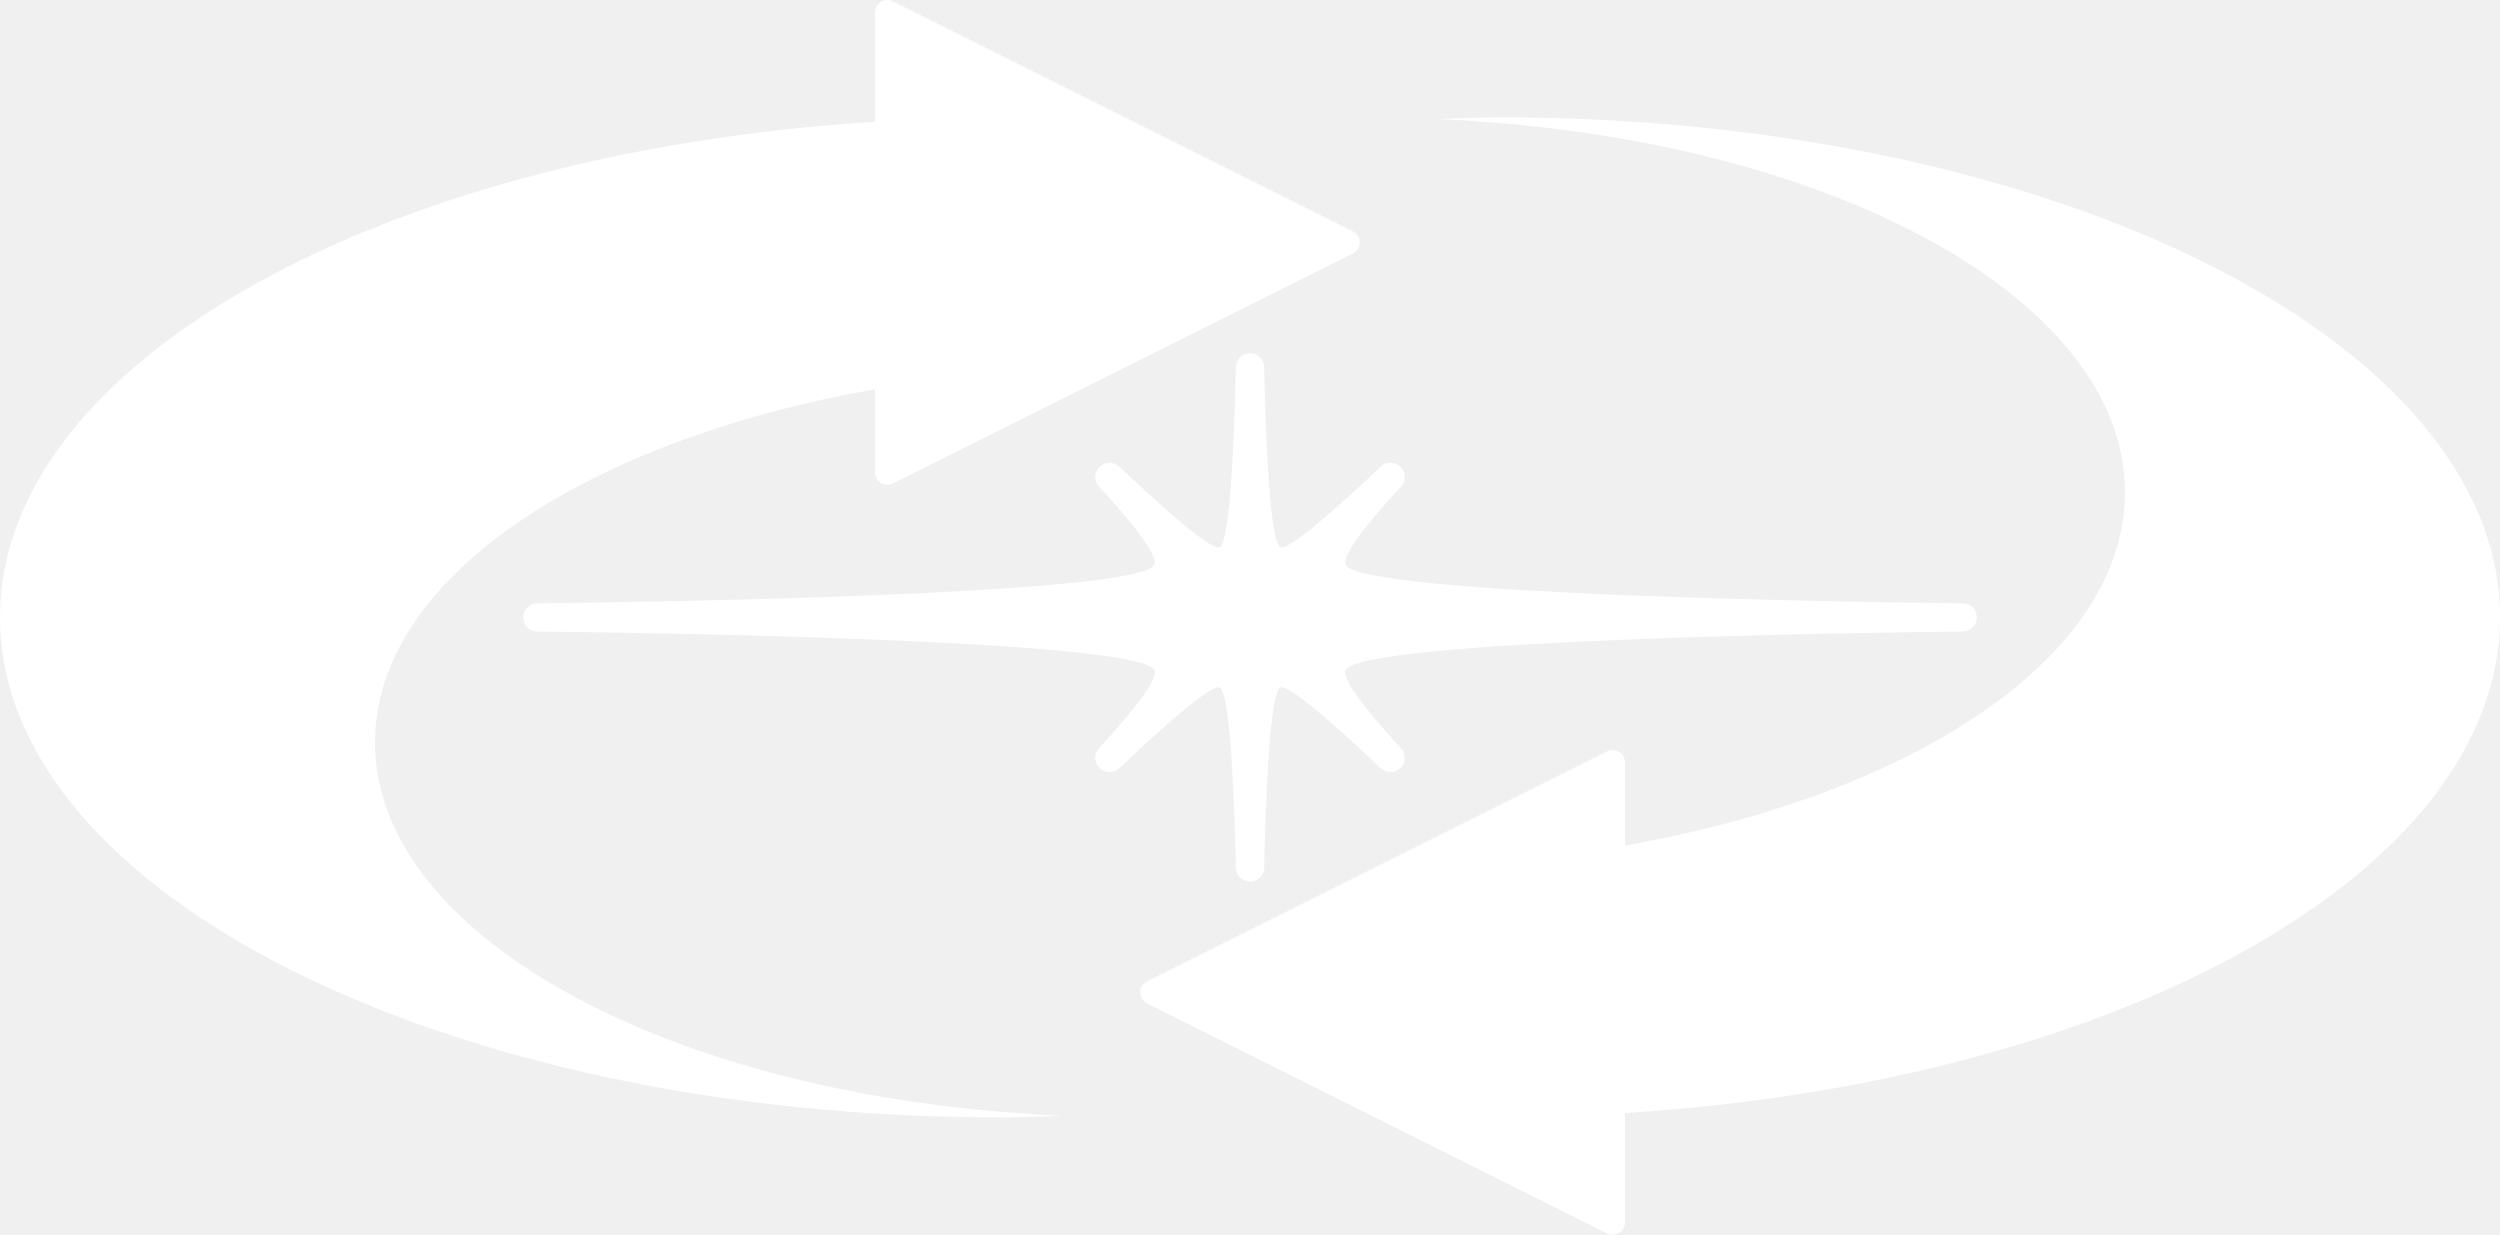
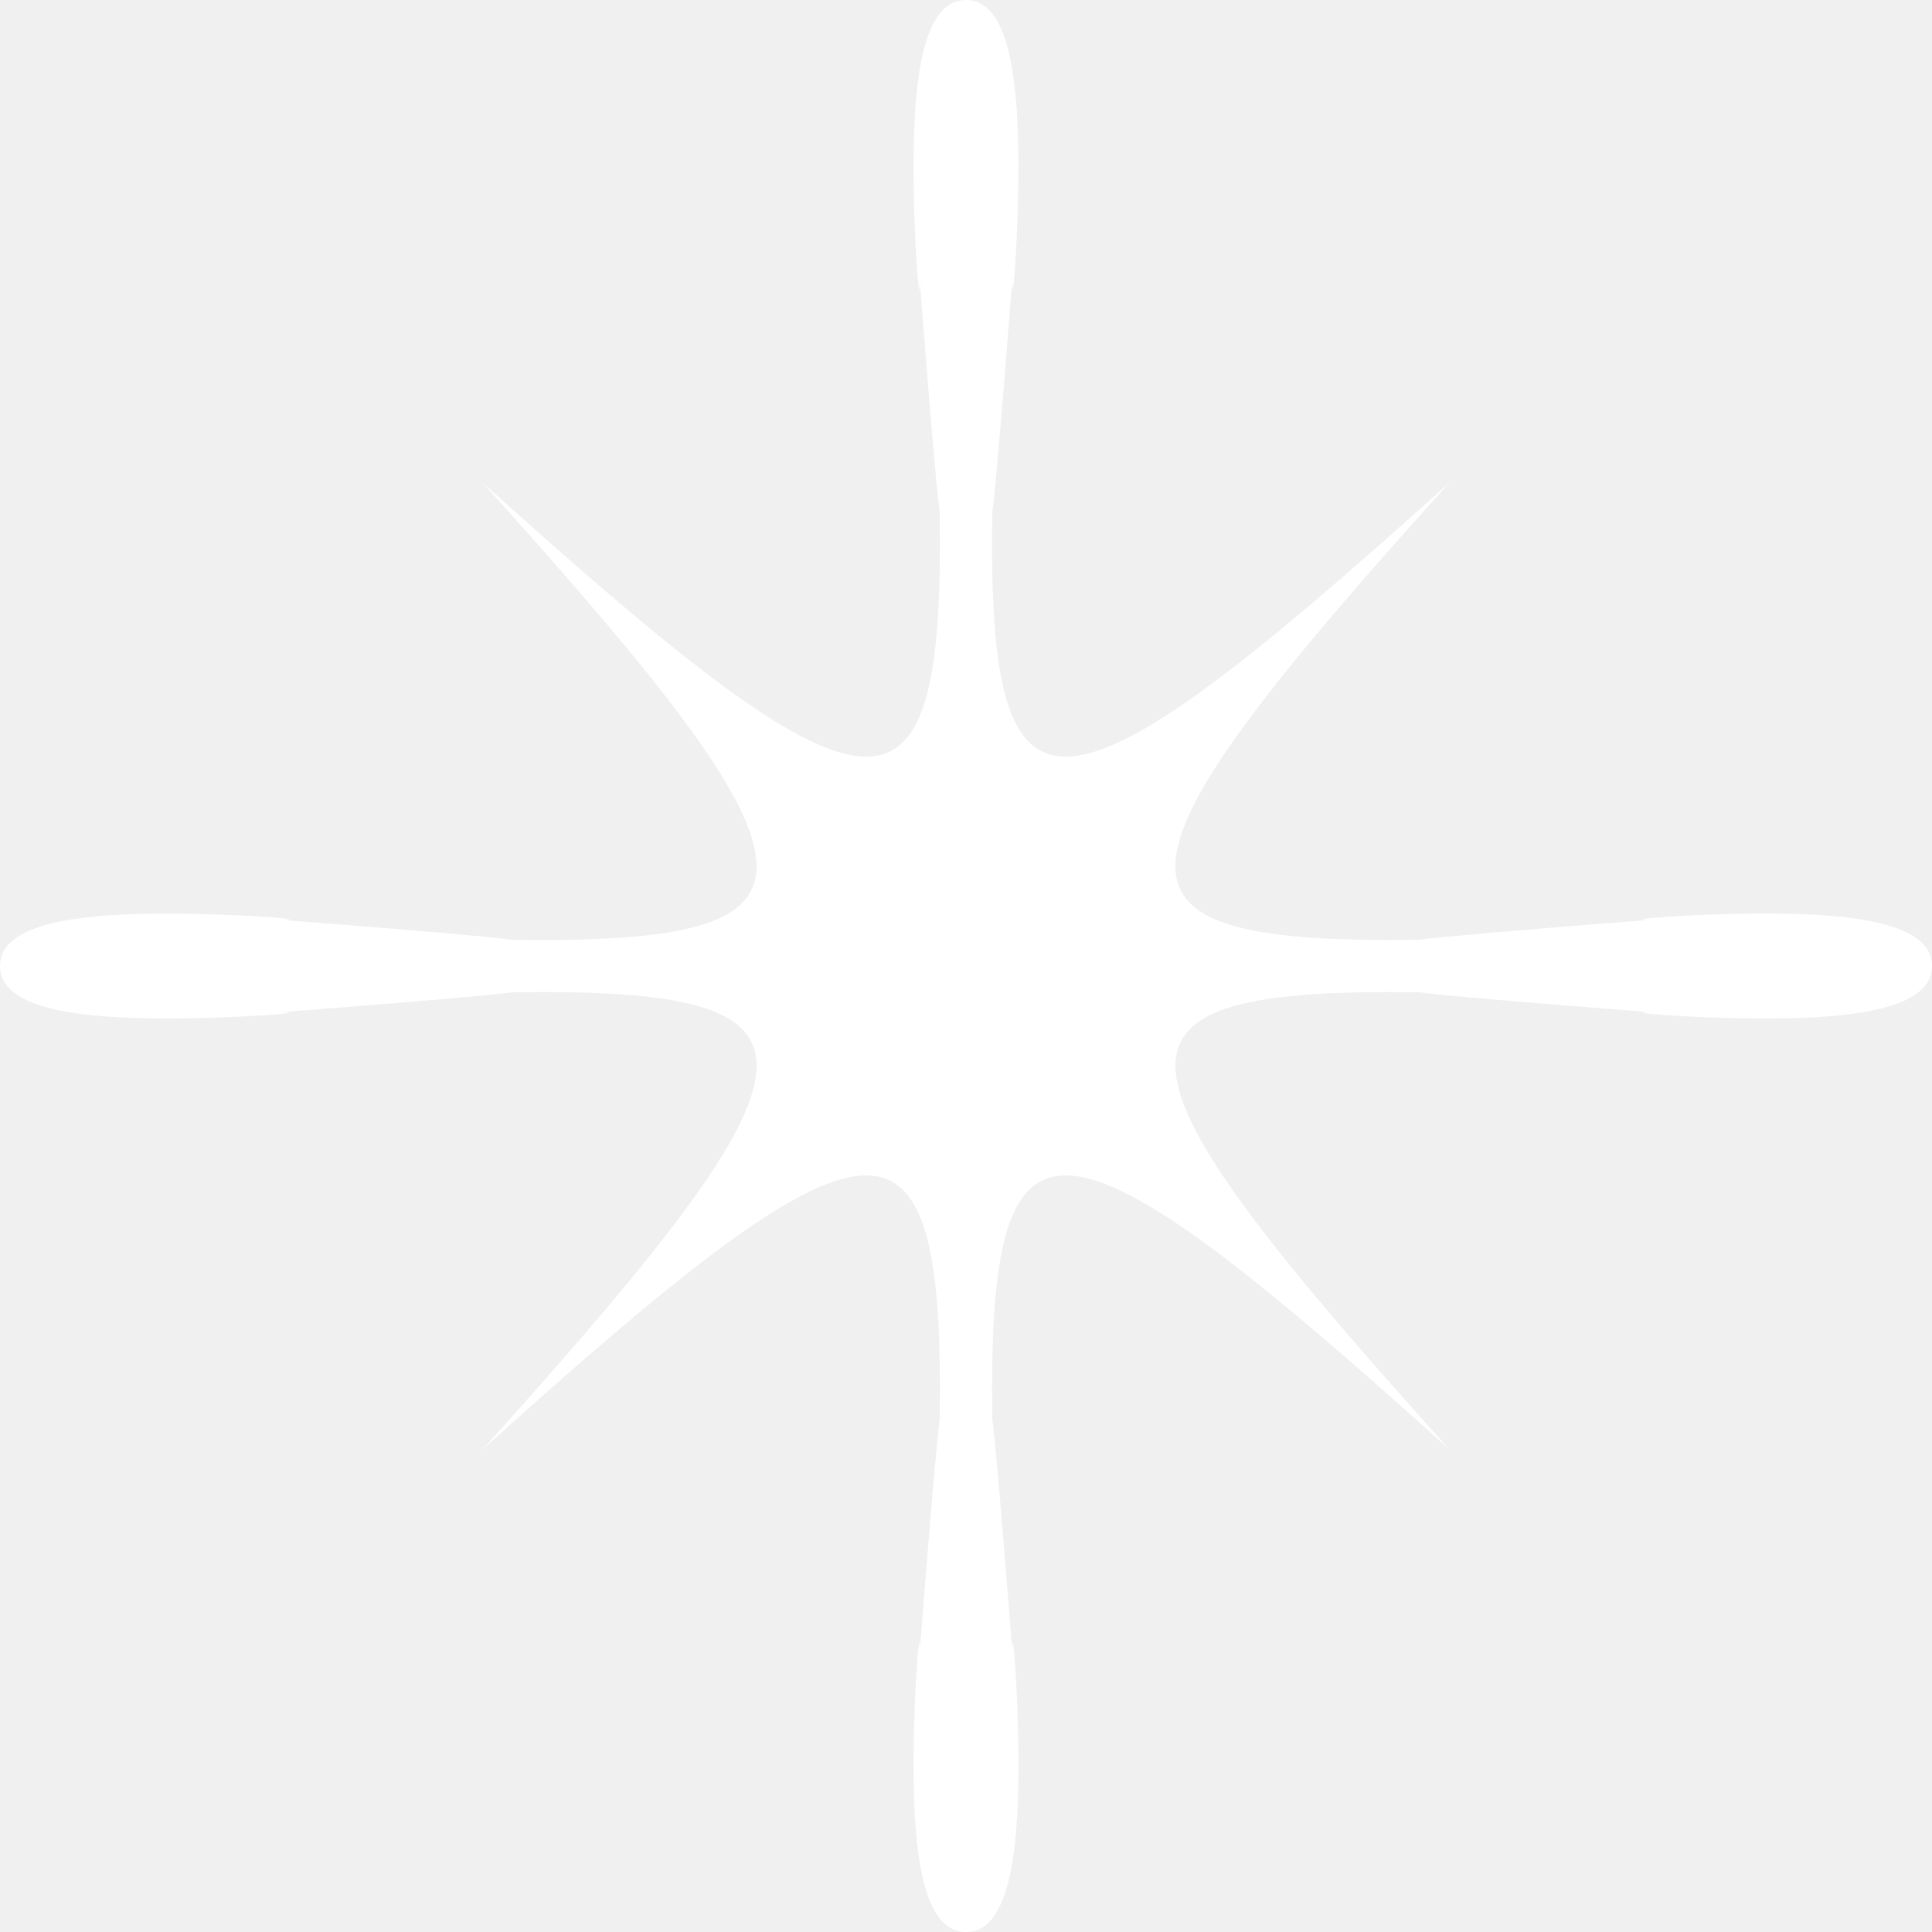
- <svg xmlns="http://www.w3.org/2000/svg" id="Group_508" data-name="Group 508" width="101.229" height="50" viewBox="0 0 101.229 50">
-   <defs>
-     <clipPath id="clip-path">
-       <rect id="Rectangle_93" data-name="Rectangle 93" width="101.229" height="50" fill="#fff" />
-     </clipPath>
-   </defs>
-   <g id="Group_507" data-name="Group 507" clip-path="url(#clip-path)">
-     <path id="Path_275" data-name="Path 275" d="M15.185,30.061c0-6.609,8.456-12.216,20.246-14.3v3.37a.5.5,0,0,0,.721.446l18.633-9.317a.5.5,0,0,0,0-.891L36.151.053A.5.5,0,0,0,35.431.5v4.43C15.462,6.176,0,14.677,0,25,0,36.181,18.129,45.245,40.492,45.245c.854,0,1.69-.038,2.531-.064-.856-.035-1.7-.1-2.531-.165C26.133,43.81,15.185,37.583,15.185,30.061" transform="translate(0 0)" fill="#fff" />
-     <path id="Path_276" data-name="Path 276" d="M116.712,10.518c-.855,0-1.69.038-2.531.064.856.036,1.7.1,2.531.166,14.358,1.206,25.307,7.433,25.307,14.955,0,6.609-8.456,12.216-20.246,14.3v-3.37a.5.5,0,0,0-.721-.446L102.419,45.5a.5.5,0,0,0,0,.891l18.634,9.317a.5.5,0,0,0,.721-.446v-4.43c19.968-1.248,35.43-9.748,35.43-20.071,0-11.182-18.129-20.246-40.492-20.246" transform="translate(-55.975 -5.764)" fill="#fff" />
-     <path id="Path_277" data-name="Path 277" d="M80.178,40.188c-.193-.462,1.475-2.33,2.251-3.162a.578.578,0,0,0-.822-.811c-1.026.975-3.669,3.437-4.063,3.274-.486-.2-.628-5.539-.662-7.307a.574.574,0,0,0-1.147,0c-.034,1.768-.175,7.1-.662,7.307-.393.162-3.037-2.3-4.064-3.275a.578.578,0,0,0-.821.811c.775.833,2.444,2.7,2.251,3.163-.523,1.252-21.282,1.529-24.989,1.568a.571.571,0,0,0,0,1.142c3.706.039,24.465.315,24.989,1.568.193.461-1.47,2.324-2.247,3.159a.578.578,0,0,0,.822.811c1.022-.972,3.666-3.435,4.06-3.271.486.2.628,5.539.662,7.307a.574.574,0,0,0,1.147,0c.033-1.768.175-7.1.662-7.307.393-.164,3.037,2.3,4.064,3.275a.578.578,0,0,0,.821-.811c-.776-.833-2.445-2.7-2.252-3.163.523-1.252,21.282-1.529,24.989-1.568a.571.571,0,0,0,0-1.142c-3.706-.039-24.465-.315-24.989-1.568" transform="translate(-25.694 -17.327)" fill="#fff" />
+ <svg xmlns="http://www.w3.org/2000/svg" width="81.52" height="81.52" viewBox="0 0 81.52 81.52">
+   <g id="Group_487" data-name="Group 487" transform="translate(0 0.001)">
+     <g id="Group_486" data-name="Group 486" transform="translate(0 -0.001)" clip-path="url(#clip-path)">
+       <path id="Path_268" data-name="Path 268" d="M75.934,38.569c-3.376-.117-7.917.243-6.319.244-4.973.385-8.665.7-9.739.838-14.087.19-13.736-2.644,1.29-19.3-16.653,15.026-19.487,15.378-19.3,1.291.143-1.074.453-4.765.838-9.739,0,1.6.361-2.944.244-6.32S42.241,0,40.76,0s-2.074,2.21-2.19,5.586.243,7.917.244,6.32c.385,4.973.695,8.664.838,9.738.19,14.087-2.644,13.736-19.3-1.29,15.026,16.654,15.377,19.488,1.29,19.3-1.074-.143-4.765-.453-9.739-.838,1.6,0-2.944-.36-6.319-.244S0,39.278,0,40.759s2.21,2.074,5.586,2.19,7.917-.243,6.319-.244c4.974-.385,8.665-.7,9.739-.838,14.087-.19,13.735,2.644-1.291,19.3,16.654-15.026,19.488-15.377,19.3-1.29-.143,1.074-.453,4.766-.838,9.738,0-1.6-.36,2.944-.244,6.32s.709,5.586,2.19,5.586,2.073-2.21,2.19-5.586-.243-7.917-.244-6.32c-.385-4.974-.695-8.665-.838-9.739-.19-14.087,2.644-13.735,19.3,1.291-15.025-16.654-15.377-19.488-1.29-19.3,1.074.143,4.765.453,9.739.838-1.6,0,2.944.36,6.319.244s5.586-.709,5.586-2.19-2.21-2.074-5.586-2.19" transform="translate(0 0.001)" fill="#fff" />
+     </g>
  </g>
</svg>
